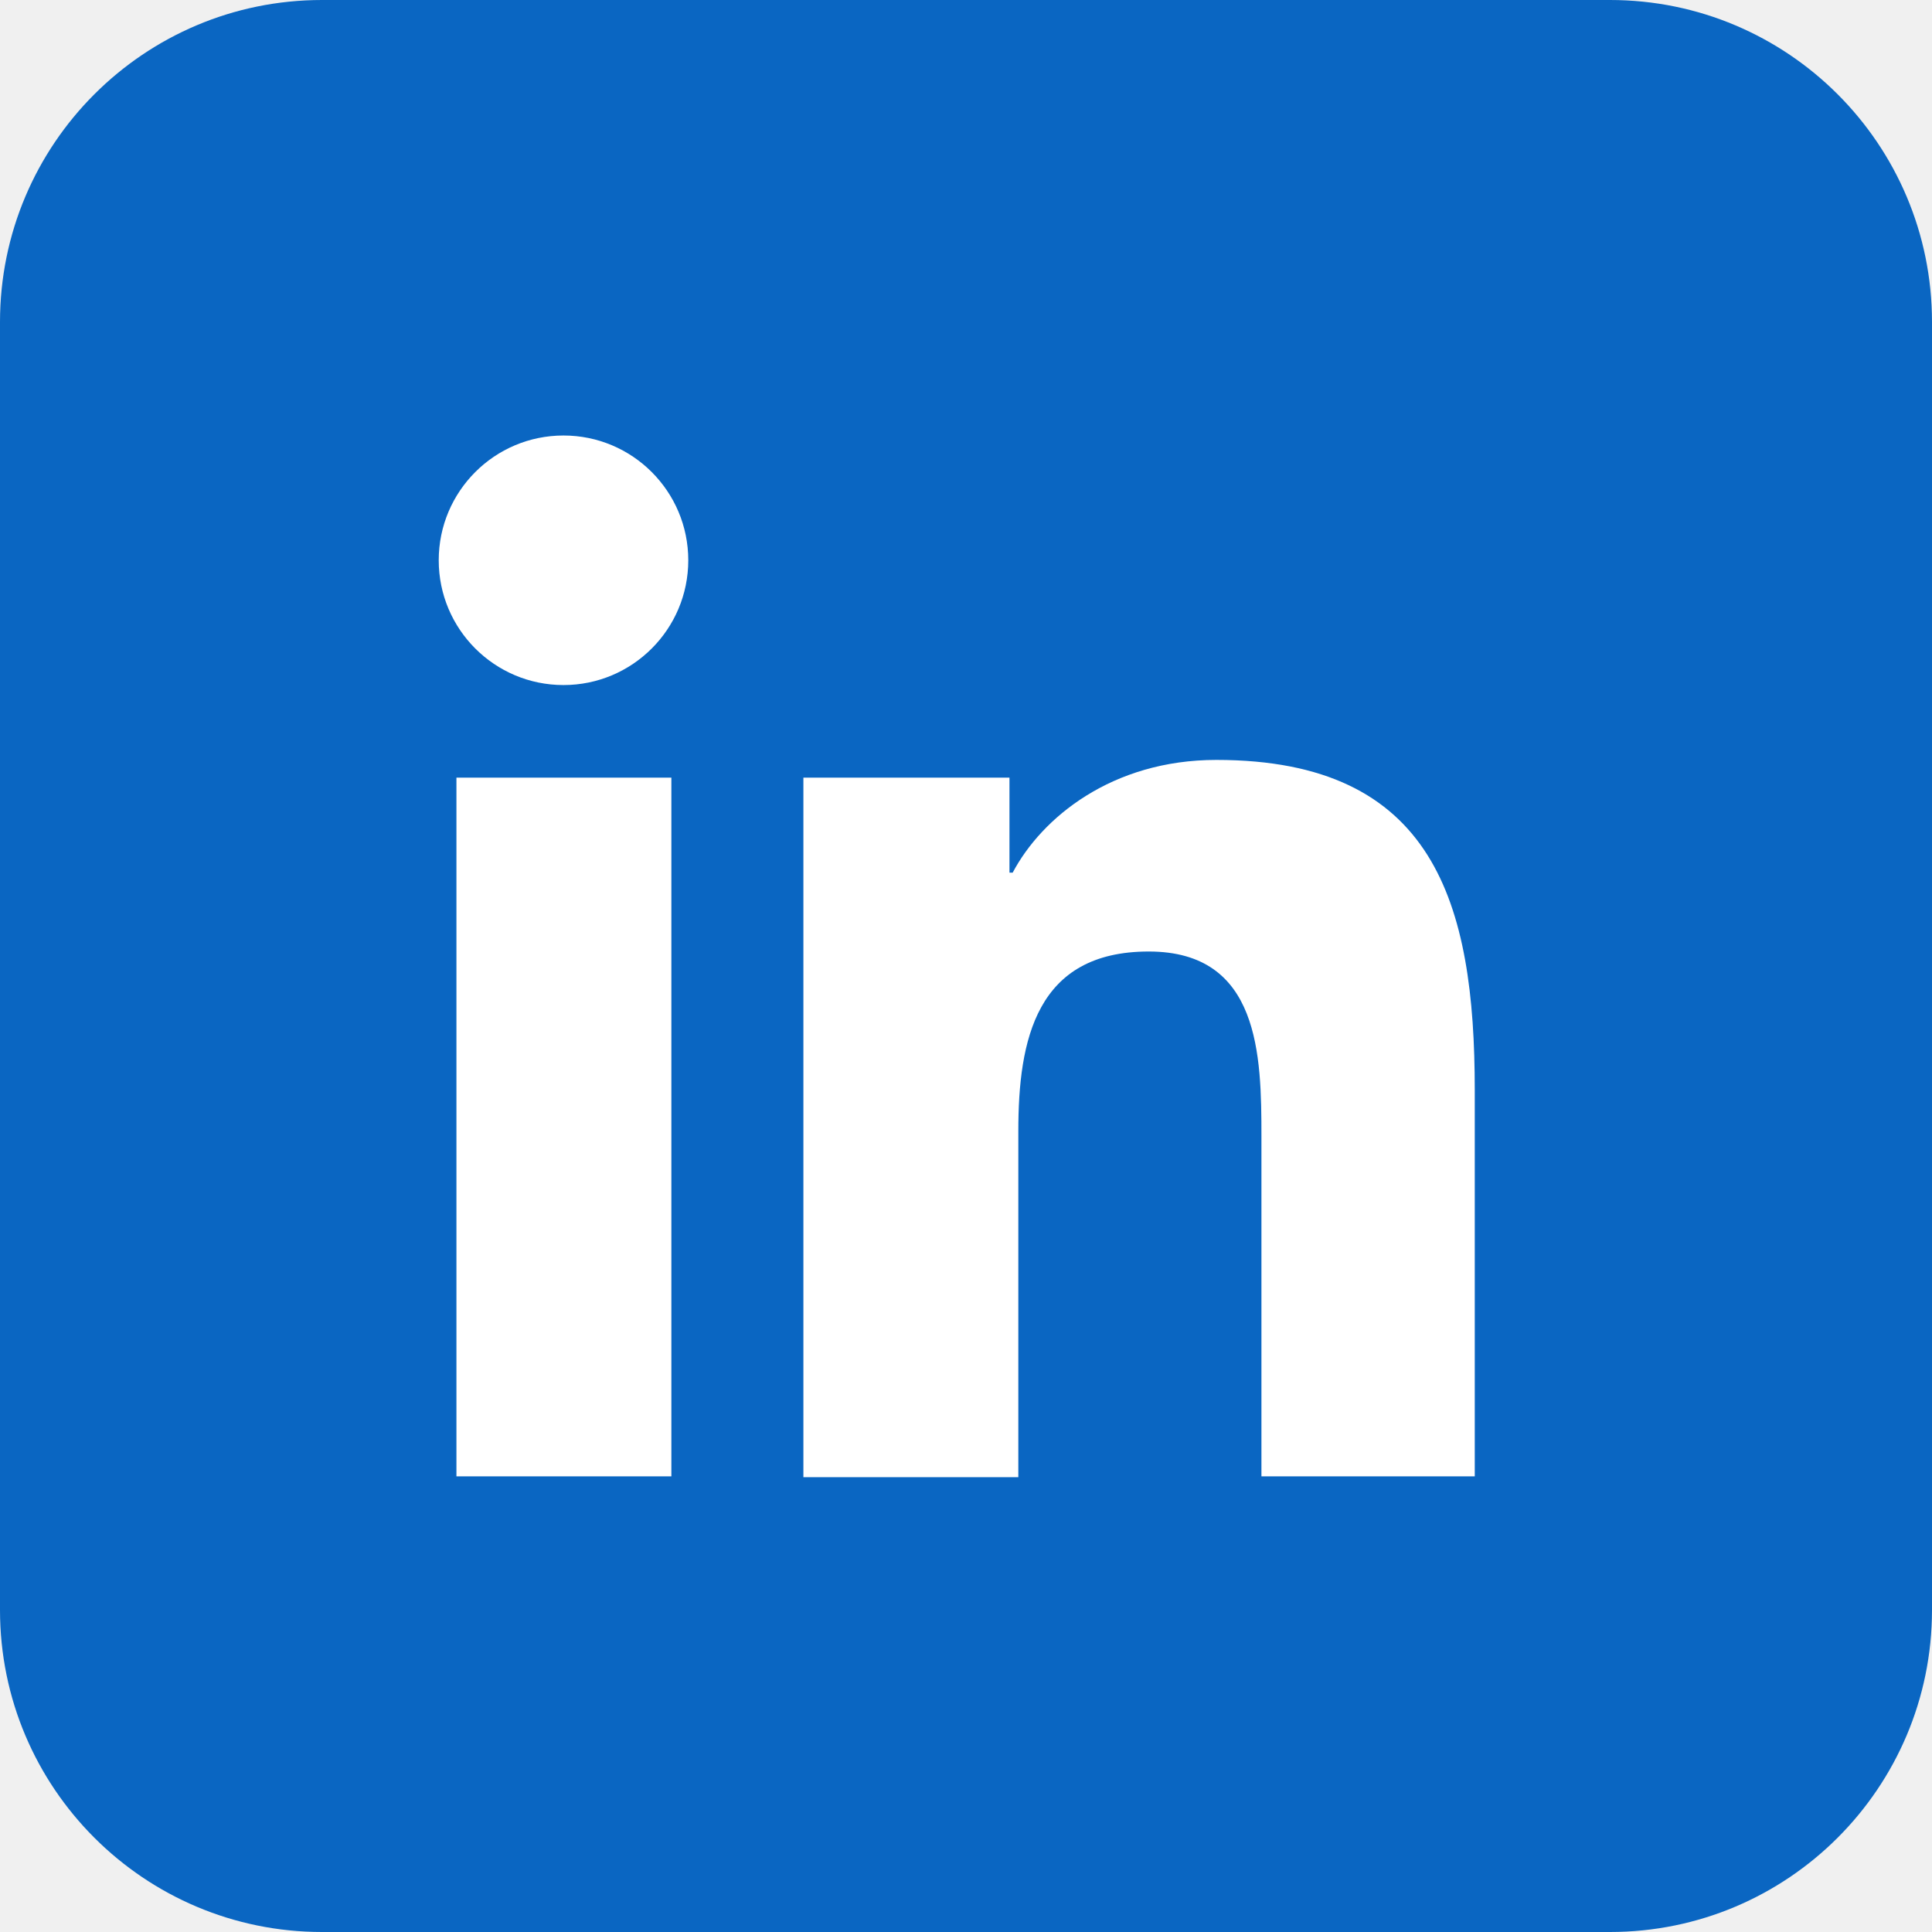
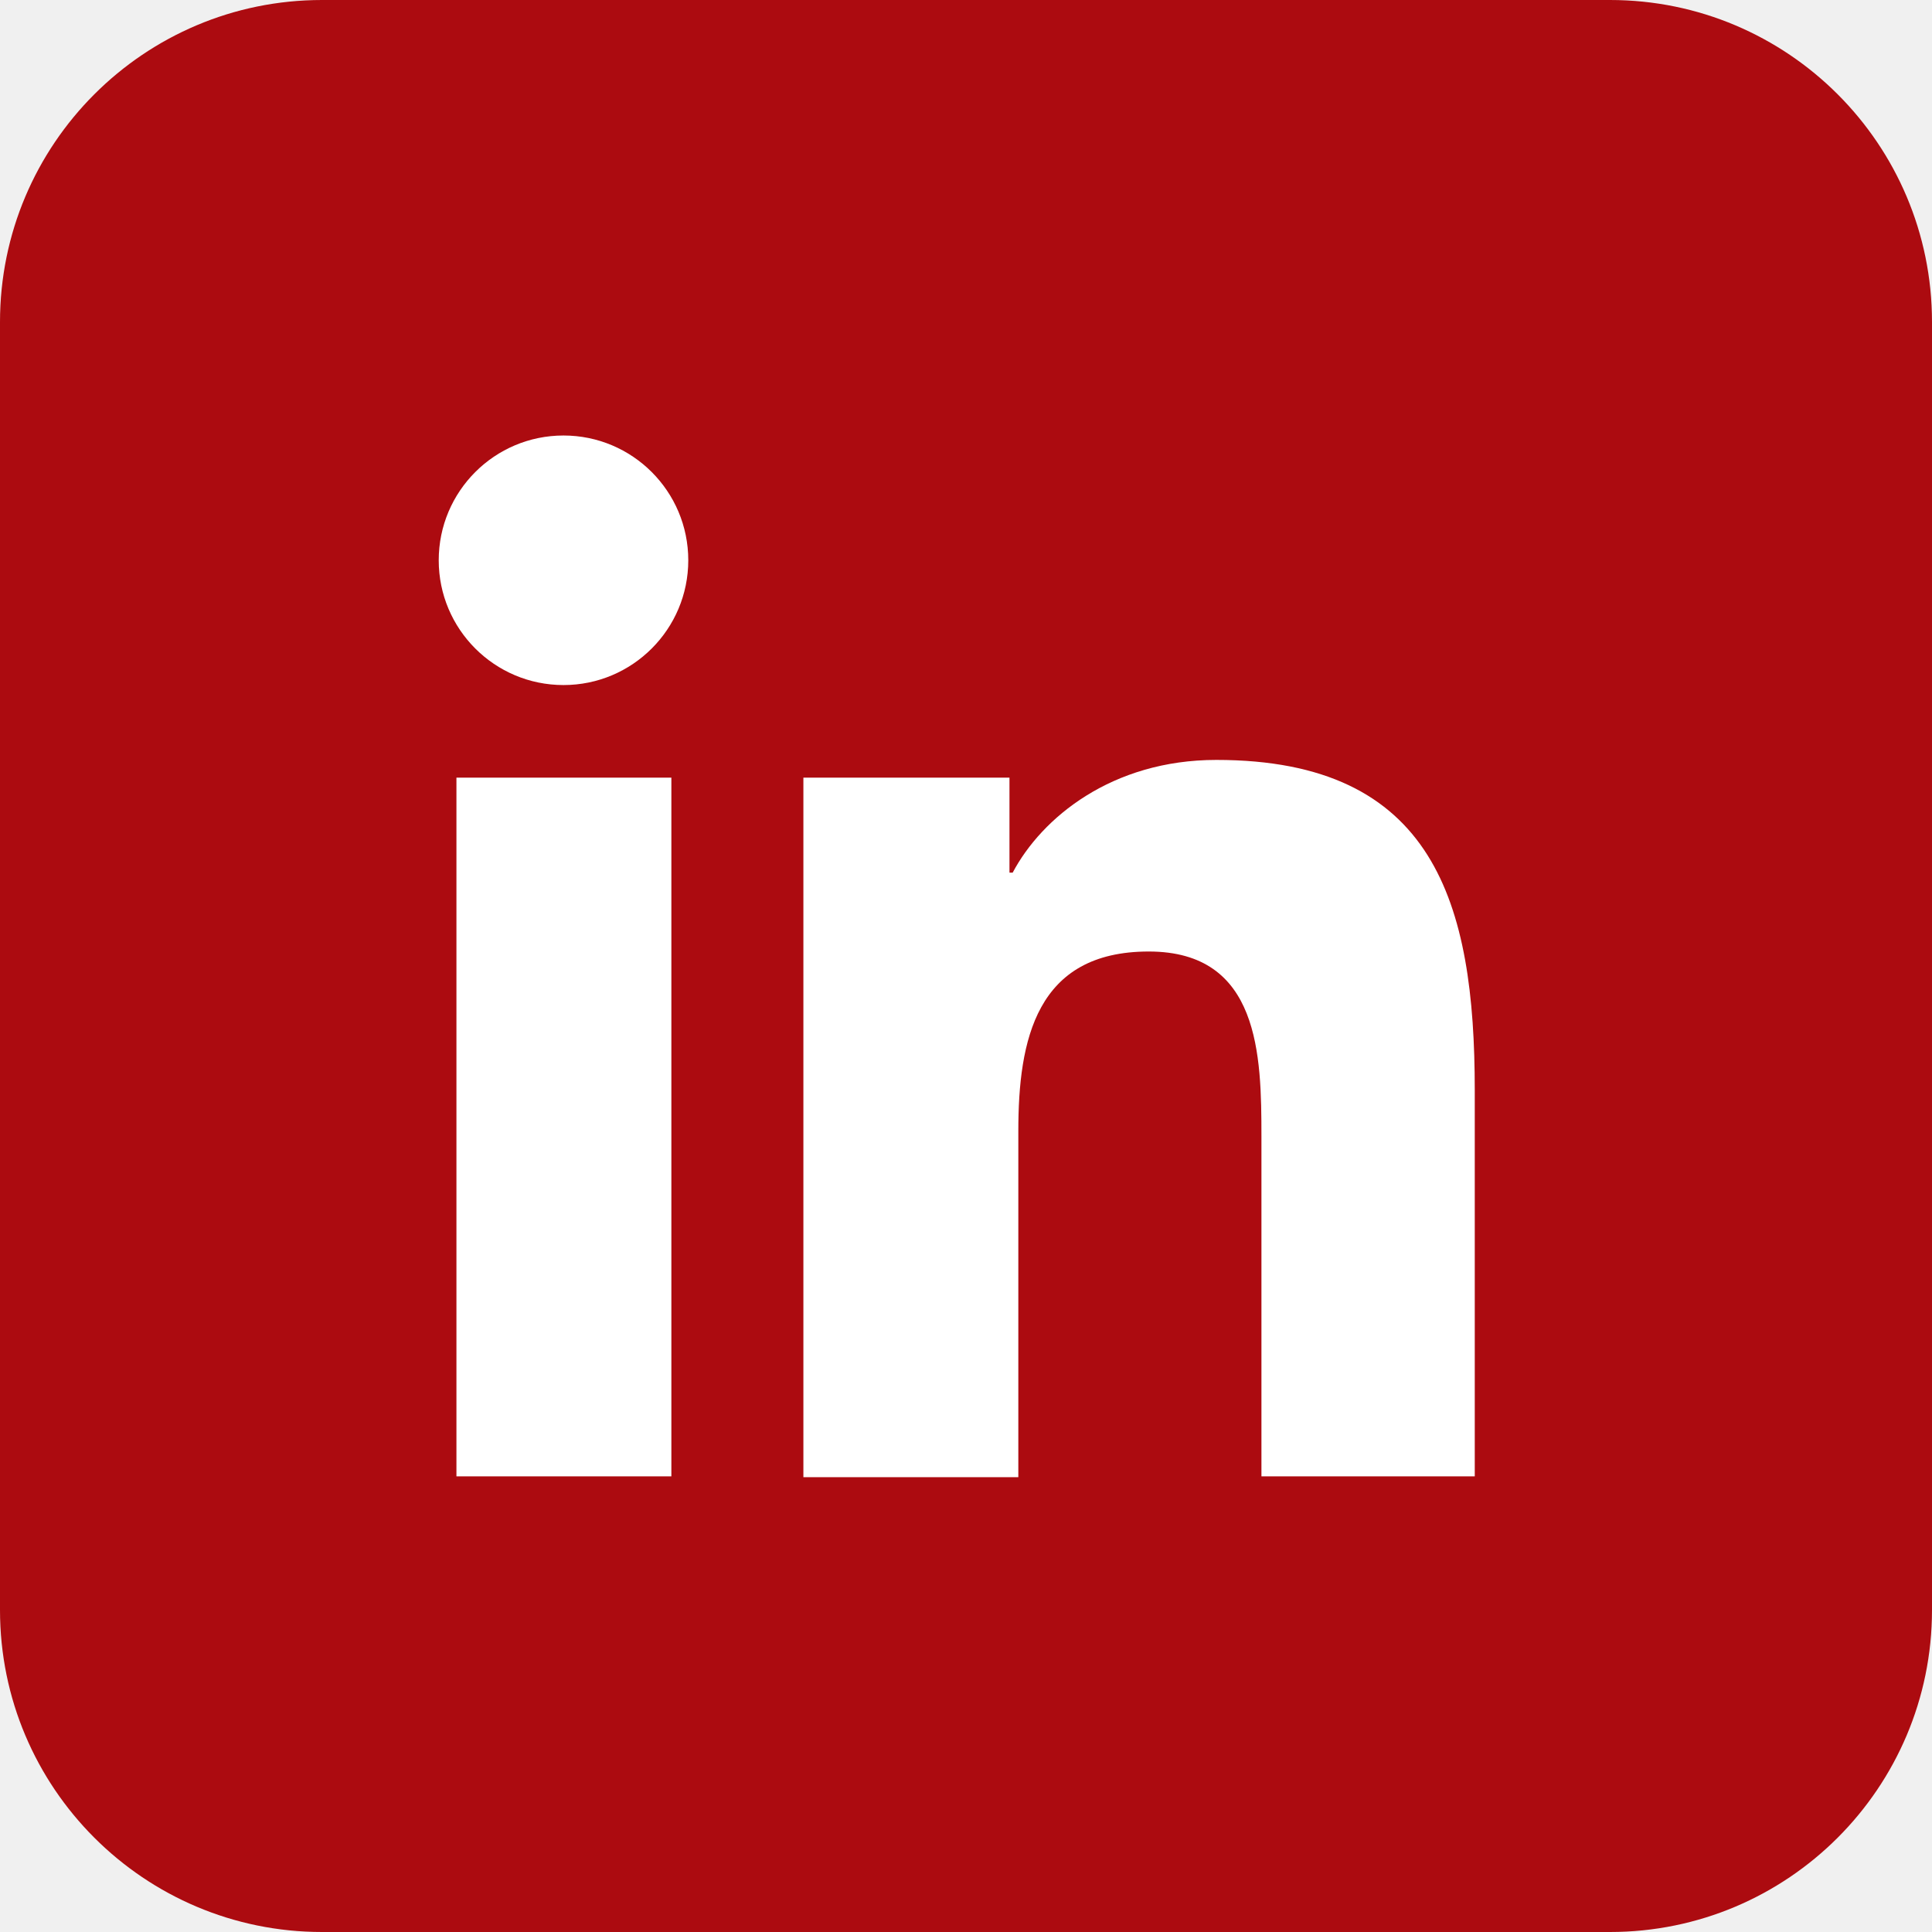
<svg xmlns="http://www.w3.org/2000/svg" viewBox="0 0 24 24">
-   <rect width="24" height="24" rx="4" fill="#0A66C2" />
+   <rect width="24" height="24" rx="4" fill="#ac0b10" />
  <path d="M8.34 18.34H5.67V9.66h2.67v8.68zM7 8.51a1.55 1.55 0 1 1 0-3.1 1.55 1.55 0 0 1 0 3.1zm11.34 9.83h-2.67v-4.22c0-1.01-.02-2.3-1.4-2.3-1.4 0-1.62 1.1-1.62 2.23v4.3h-2.67V9.66h2.56v1.18h.04c.36-.68 1.23-1.4 2.53-1.4 2.71 0 3.21 1.78 3.21 4.1v4.8z" fill="#ffffff" />
</svg>
